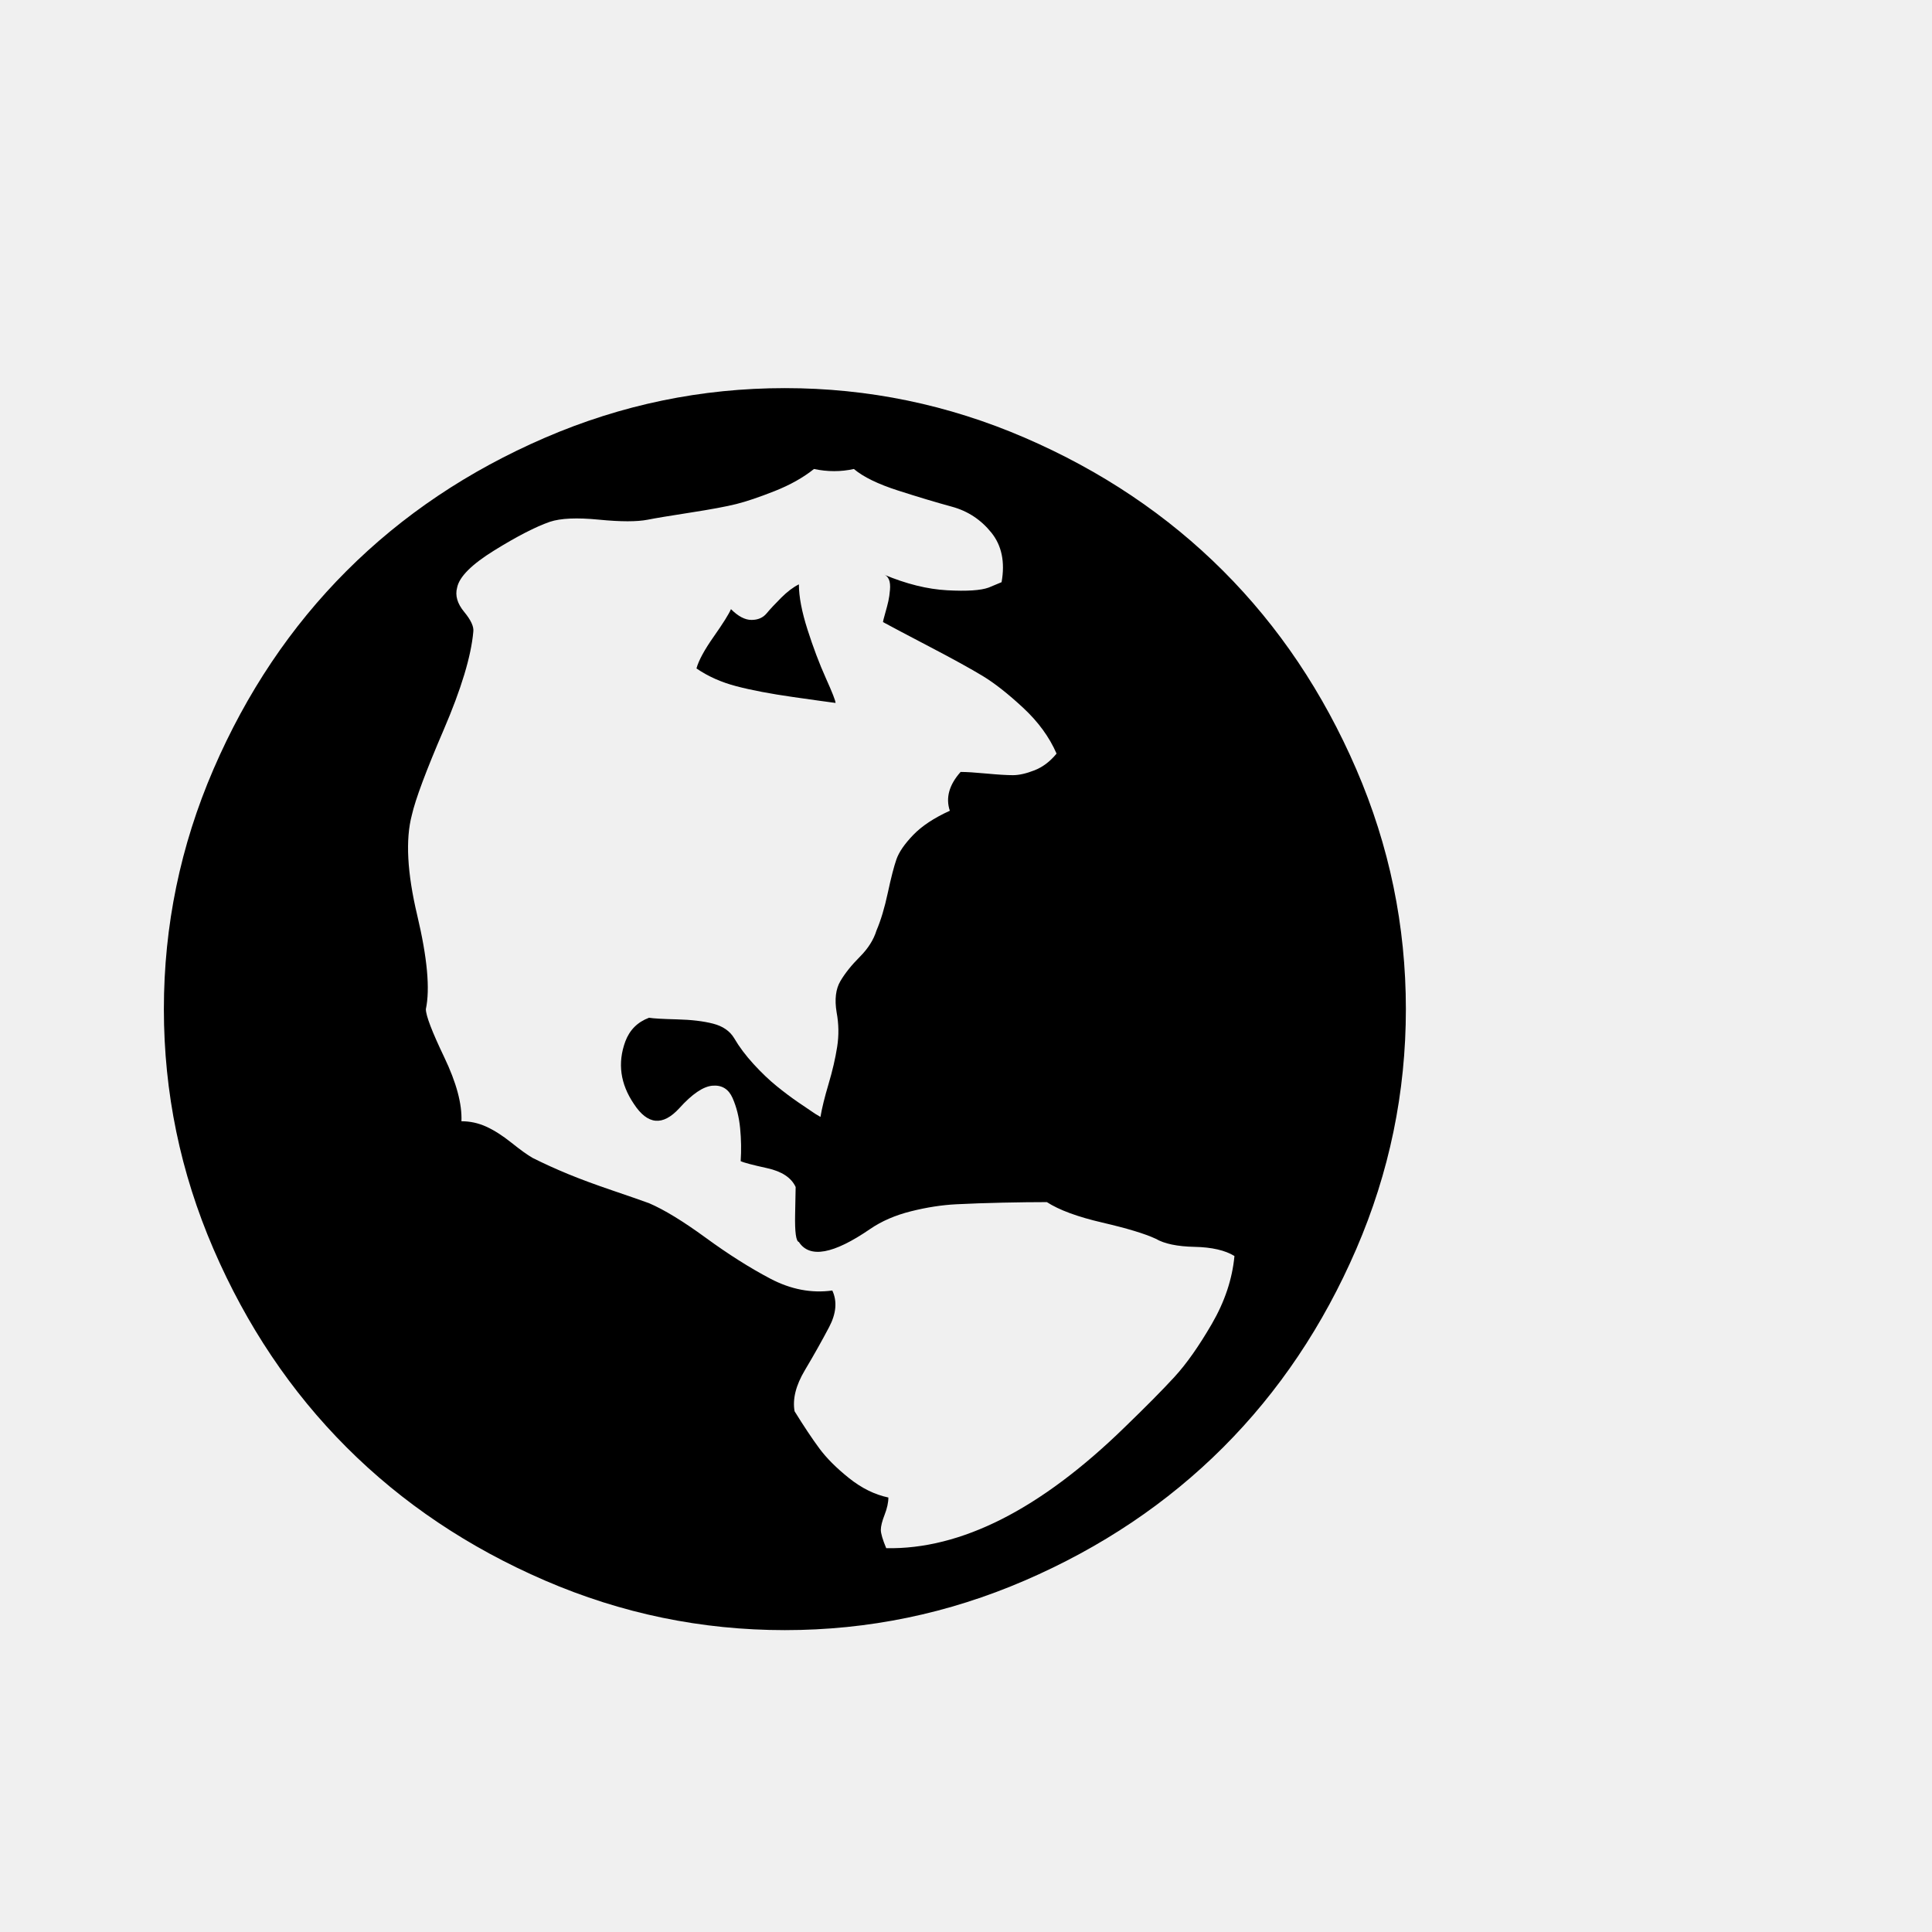
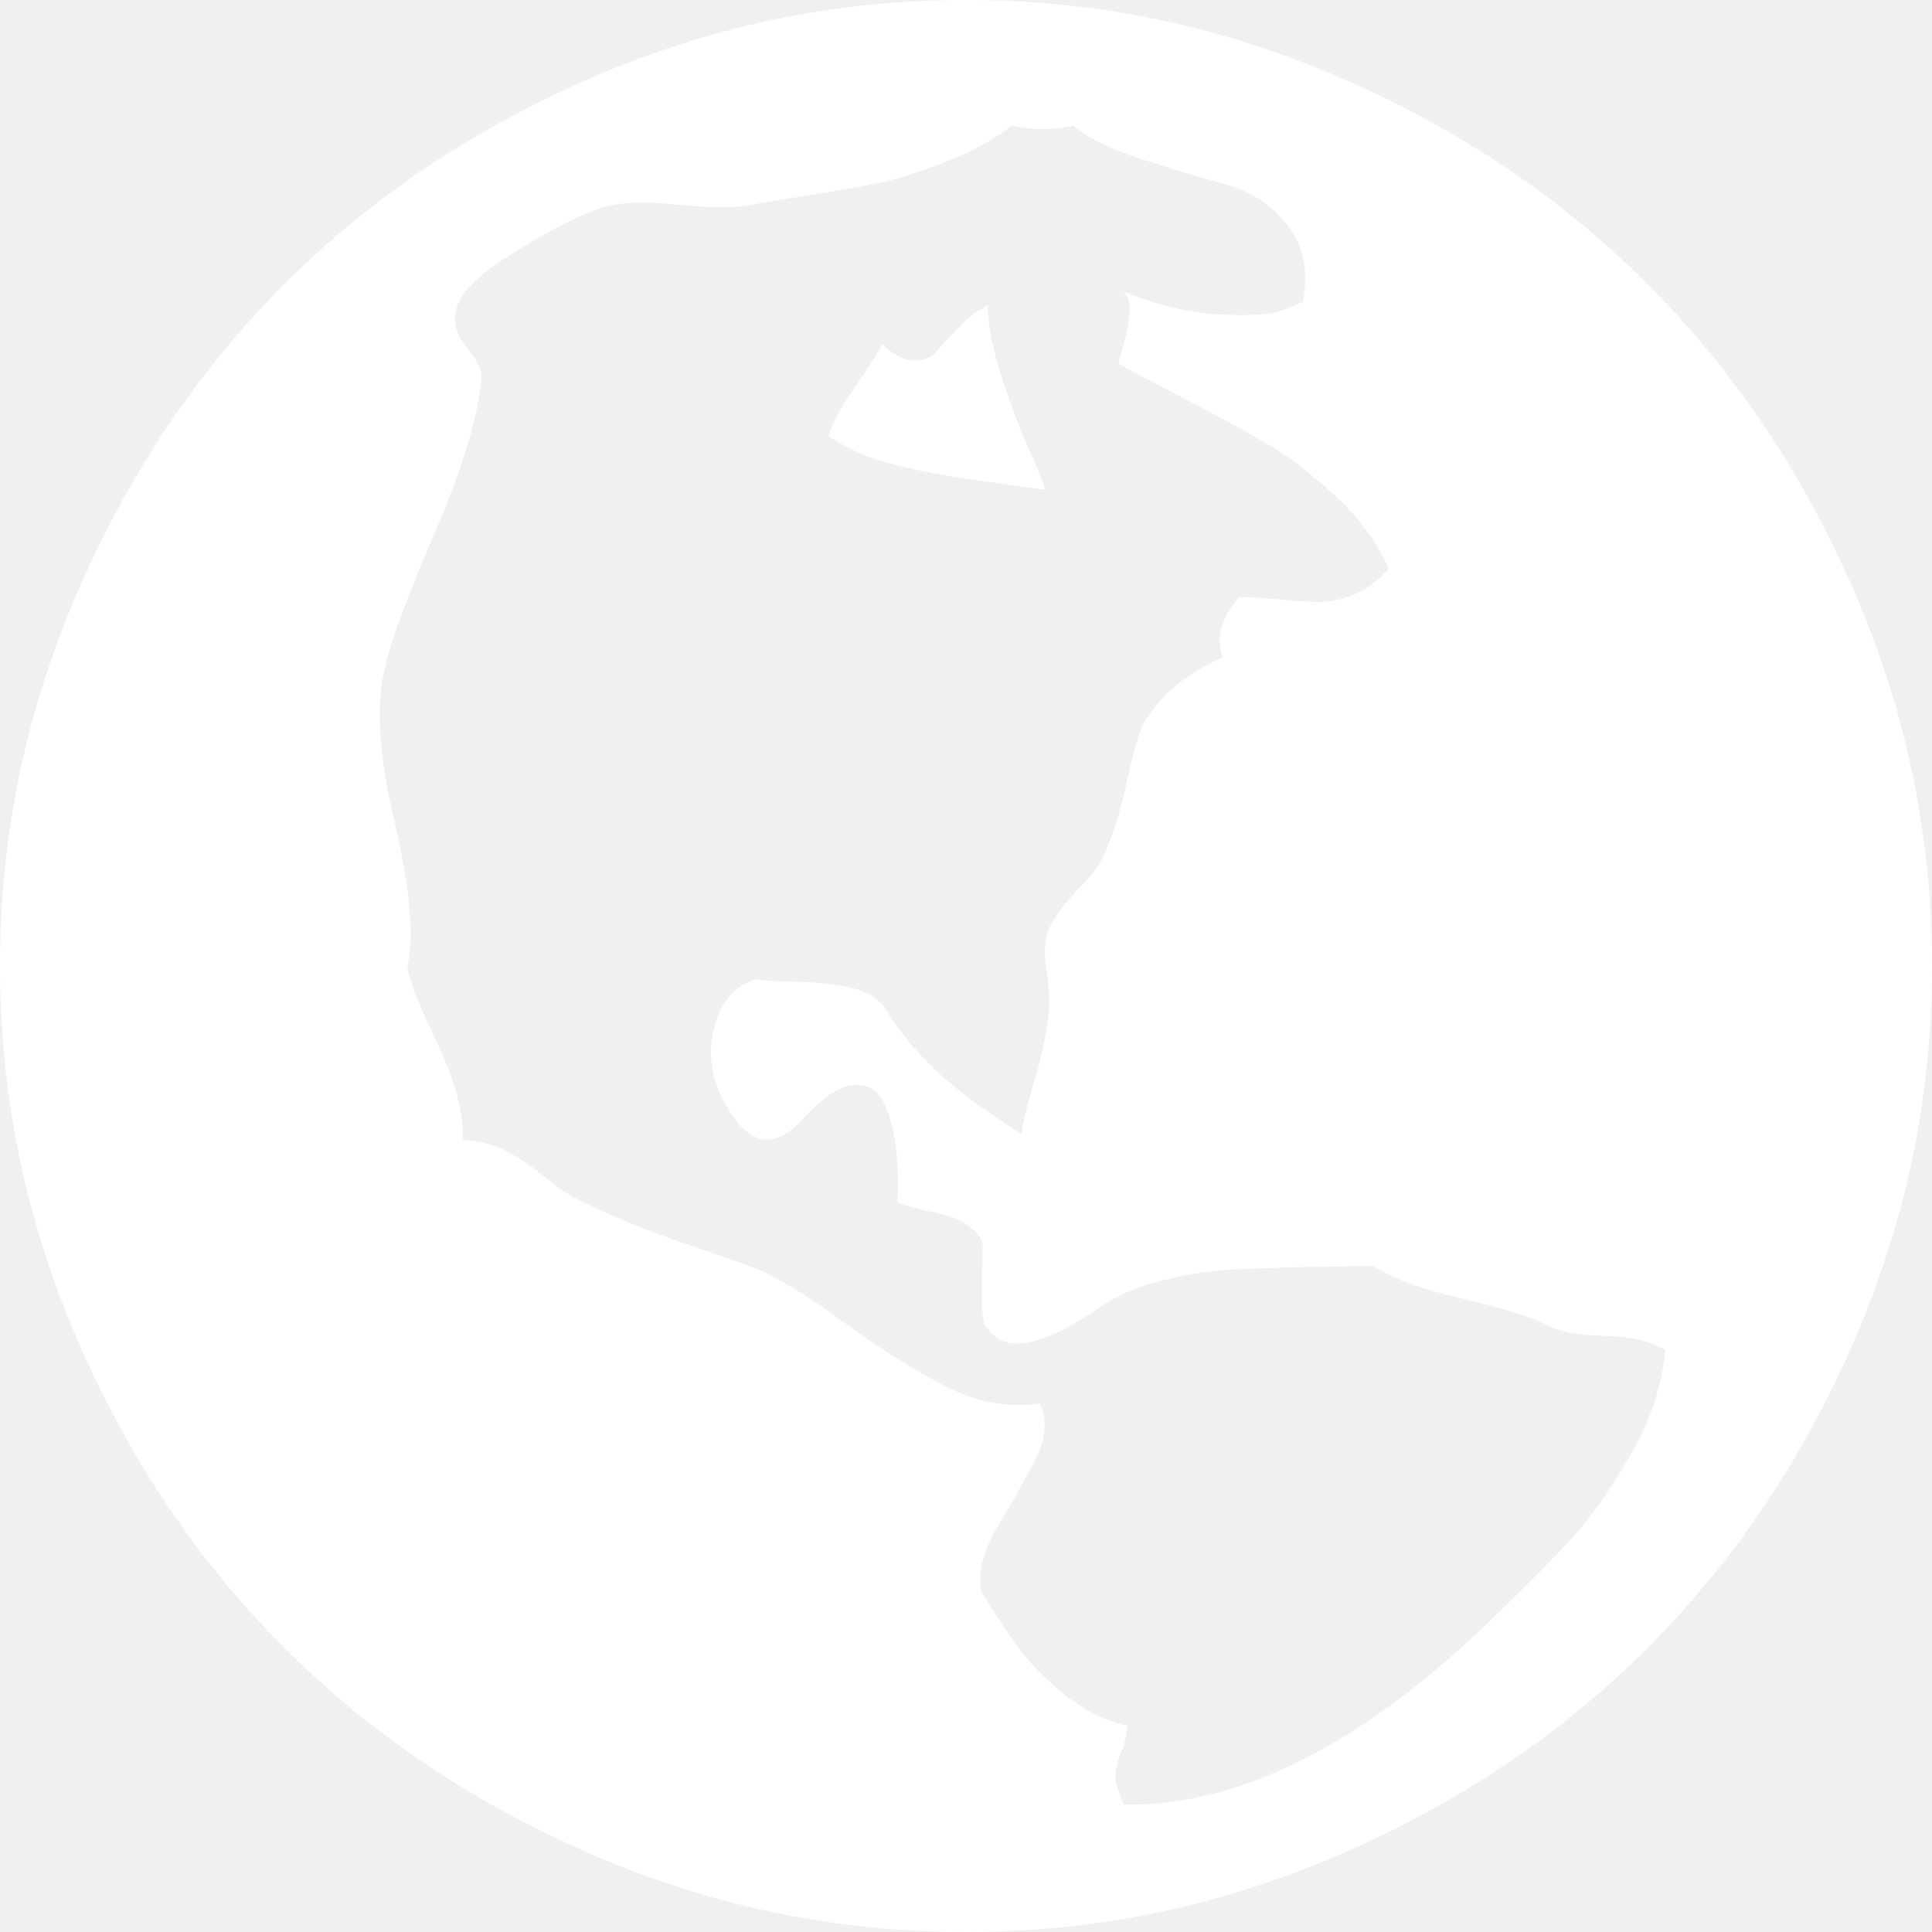
- <svg xmlns="http://www.w3.org/2000/svg" viewBox="0 0 1792 1792">
-   <path d="M728 360q116 0 222.5 46t184 123.5 123.5 184 46 222.5-46 222.5-123.5 184-184 123.5-222.5 46-222.5-46-184-123.5-123.5-184T152 936t46-222.5 123.5-184 184-123.5T728 360zm27 75q-15 12-36.5 20.5t-35.5 12-43 8-39 6.5q-15 3-45.5 0t-45.5 2q-20 7-51.5 26.5T424 545q-3 11 6.5 22.5T439 586q-3 34-27.5 91T382 756q-9 34 5 93t8 87q0 9 17 44.5t16 59.5q12 0 23 5t23.5 15 19.5 14q16 8 33 15t40.5 15 34.5 12q21 9 52.5 32t60 38 57.5 11q7 15-3 34t-22.5 40-9.5 38q13 21 23 34.5t27.5 27.5 36.5 18q0 7-3.5 16t-3.5 14 5 17q104 2 221-112 30-29 46.5-47t34.5-49 21-63q-13-8-37-8.5t-36-7.5q-15-7-49.5-15t-51.5-19q-18 0-41 .5t-43 1.5-42 6.5-38 16.5q-51 35-66 12-4-1-3.5-25.5t.5-25.5q-6-13-26.5-17.5T687 1077q1-15-.5-30.5t-7-28T661 1007t-31 21q-23 25-42-4-19-28-8-58 6-16 22-22 6 1 26 1.5t33.5 4T681 963q7 12 18 24t21.5 20.5 20 15T756 1033l5 3q2-12 7.5-30.5t8-34.5-.5-32q-3-18 3.5-29t18-22.5T813 863q6-14 10.5-35t8-31 15.5-22.5 34-22.5q-6-18 10-36 8 0 24 1.5t24.5 1.5 20-4.5T980 699q-10-23-31-42.5T911.5 627t-49-27-43.5-23q0-1 2-8t3-11.5 1.5-10.5-1-9.5-4.5-4.5q31 13 58.5 14.5T917 545l12-5q5-28-9.5-46T883 470t-50-15-41-20q-18 4-37 0zm-14 107q0 17 8 42t17 45 9 23q-8-1-39.5-5.5t-52.5-10-37-16.5q3-11 16-29.5t16-25.5q10 10 19 10t14-6 13.5-14.5T741 542z" />
+ <svg xmlns="http://www.w3.org/2000/svg" viewBox="0 0 150 150" id="svg2" version="1.1" width="150" height="150">
+   <defs id="defs8" />
+   <path d="M 75,0 Q 90.104,0 103.971,5.99 117.839,11.979 127.93,22.07 138.021,32.161 144.01,46.029 150,59.896 150,75 q 0,15.104 -5.99,28.971 -5.99,13.867 -16.081,23.958 -10.091,10.091 -23.958,16.081 Q 90.104,150 75,150 59.896,150 46.029,144.01 32.161,138.021 22.07,127.93 11.979,117.839 5.99,103.971 0,90.104 0,75 0,59.896 5.99,46.029 11.979,32.161 22.07,22.07 32.161,11.979 46.029,5.99 59.896,0 75,0 Z m 3.516,9.766 q -1.953,1.562 -4.753,2.669 -2.799,1.107 -4.622,1.562 -1.823,0.456 -5.599,1.042 -3.776,0.586 -5.078,0.846 -1.953,0.391 -5.924,0 -3.971,-0.391 -5.924,0.26 -2.604,0.911 -6.706,3.451 -4.102,2.539 -4.492,4.492 -0.391,1.432 0.846,2.93 1.237,1.497 1.107,2.409 -0.391,4.427 -3.581,11.849 -3.19,7.422 -3.841,10.286 -1.172,4.427 0.651,12.109 1.823,7.682 1.042,11.328 0,1.172 2.214,5.794 2.214,4.622 2.083,7.747 1.562,0 2.995,0.651 1.432,0.651 3.06,1.953 1.628,1.302 2.539,1.823 2.083,1.042 4.297,1.953 2.214,0.911 5.273,1.953 3.06,1.042 4.492,1.563 2.734,1.172 6.836,4.167 4.102,2.995 7.812,4.948 3.711,1.953 7.487,1.432 0.911,1.953 -0.391,4.427 -1.302,2.474 -2.93,5.208 -1.628,2.734 -1.237,4.948 1.693,2.734 2.995,4.492 1.302,1.758 3.581,3.581 2.279,1.823 4.753,2.344 0,0.911 -0.456,2.083 -0.456,1.172 -0.456,1.823 0,0.651 0.651,2.214 13.542,0.26 28.776,-14.583 3.906,-3.776 6.055,-6.12 2.148,-2.344 4.492,-6.38 2.344,-4.036 2.734,-8.203 -1.693,-1.042 -4.818,-1.107 -3.125,-0.065 -4.688,-0.977 -1.953,-0.911 -6.445,-1.953 -4.492,-1.042 -6.706,-2.474 -2.344,0 -5.339,0.065 -2.995,0.065 -5.599,0.195 -2.604,0.13 -5.469,0.846 -2.865,0.716 -4.948,2.148 -6.641,4.557 -8.594,1.562 -0.521,-0.13 -0.456,-3.32 0.065,-3.19 0.065,-3.32 -0.781,-1.693 -3.451,-2.279 -2.669,-0.586 -3.19,-0.846 0.13,-1.953 -0.065,-3.971 -0.195,-2.018 -0.911,-3.646 -0.716,-1.628 -2.409,-1.497 -1.693,0.13 -4.036,2.734 -2.995,3.255 -5.469,-0.521 -2.474,-3.646 -1.042,-7.552 0.781,-2.083 2.865,-2.865 0.781,0.13 3.385,0.195 2.604,0.065 4.362,0.521 1.758,0.456 2.539,1.758 0.911,1.562 2.344,3.125 1.432,1.562 2.799,2.669 1.367,1.107 2.604,1.953 1.237,0.846 2.018,1.367 l 0.651,0.391 q 0.26,-1.562 0.977,-3.971 0.716,-2.409 1.042,-4.492 0.326,-2.083 -0.065,-4.167 -0.391,-2.344 0.456,-3.776 0.846,-1.432 2.344,-2.93 1.497,-1.497 2.018,-3.19 0.781,-1.823 1.367,-4.557 0.586,-2.734 1.042,-4.036 0.456,-1.302 2.018,-2.93 1.562,-1.628 4.427,-2.93 -0.781,-2.344 1.302,-4.688 1.042,0 3.125,0.195 2.083,0.195 3.19,0.195 1.107,0 2.604,-0.586 1.497,-0.586 2.669,-2.018 -1.302,-2.995 -4.036,-5.534 -2.734,-2.539 -4.883,-3.841 -2.148,-1.302 -6.38,-3.516 -4.232,-2.214 -5.664,-2.995 0,-0.13 0.26,-1.042 0.26,-0.911 0.391,-1.497 0.13,-0.586 0.195,-1.367 0.065,-0.781 -0.13,-1.237 -0.195,-0.456 -0.586,-0.586 4.036,1.693 7.617,1.888 3.581,0.195 5.013,-0.326 l 1.563,-0.651 q 0.651,-3.646 -1.237,-5.99 -1.888,-2.344 -4.753,-3.125 -2.865,-0.781 -6.51,-1.953 -3.646,-1.172 -5.339,-2.604 -2.344,0.521 -4.818,0 z M 76.693,23.698 q 0,2.214 1.042,5.469 1.042,3.255 2.214,5.859 1.172,2.604 1.172,2.995 -1.042,-0.13 -5.143,-0.716 -4.102,-0.586 -6.836,-1.302 -2.734,-0.716 -4.818,-2.148 0.391,-1.432 2.083,-3.841 1.693,-2.409 2.083,-3.32 1.302,1.302 2.474,1.302 1.172,0 1.823,-0.781 0.651,-0.781 1.758,-1.888 1.107,-1.107 2.148,-1.628 z" id="path4" style="fill:#ffffff;fill-opacity:1" />
</svg>
